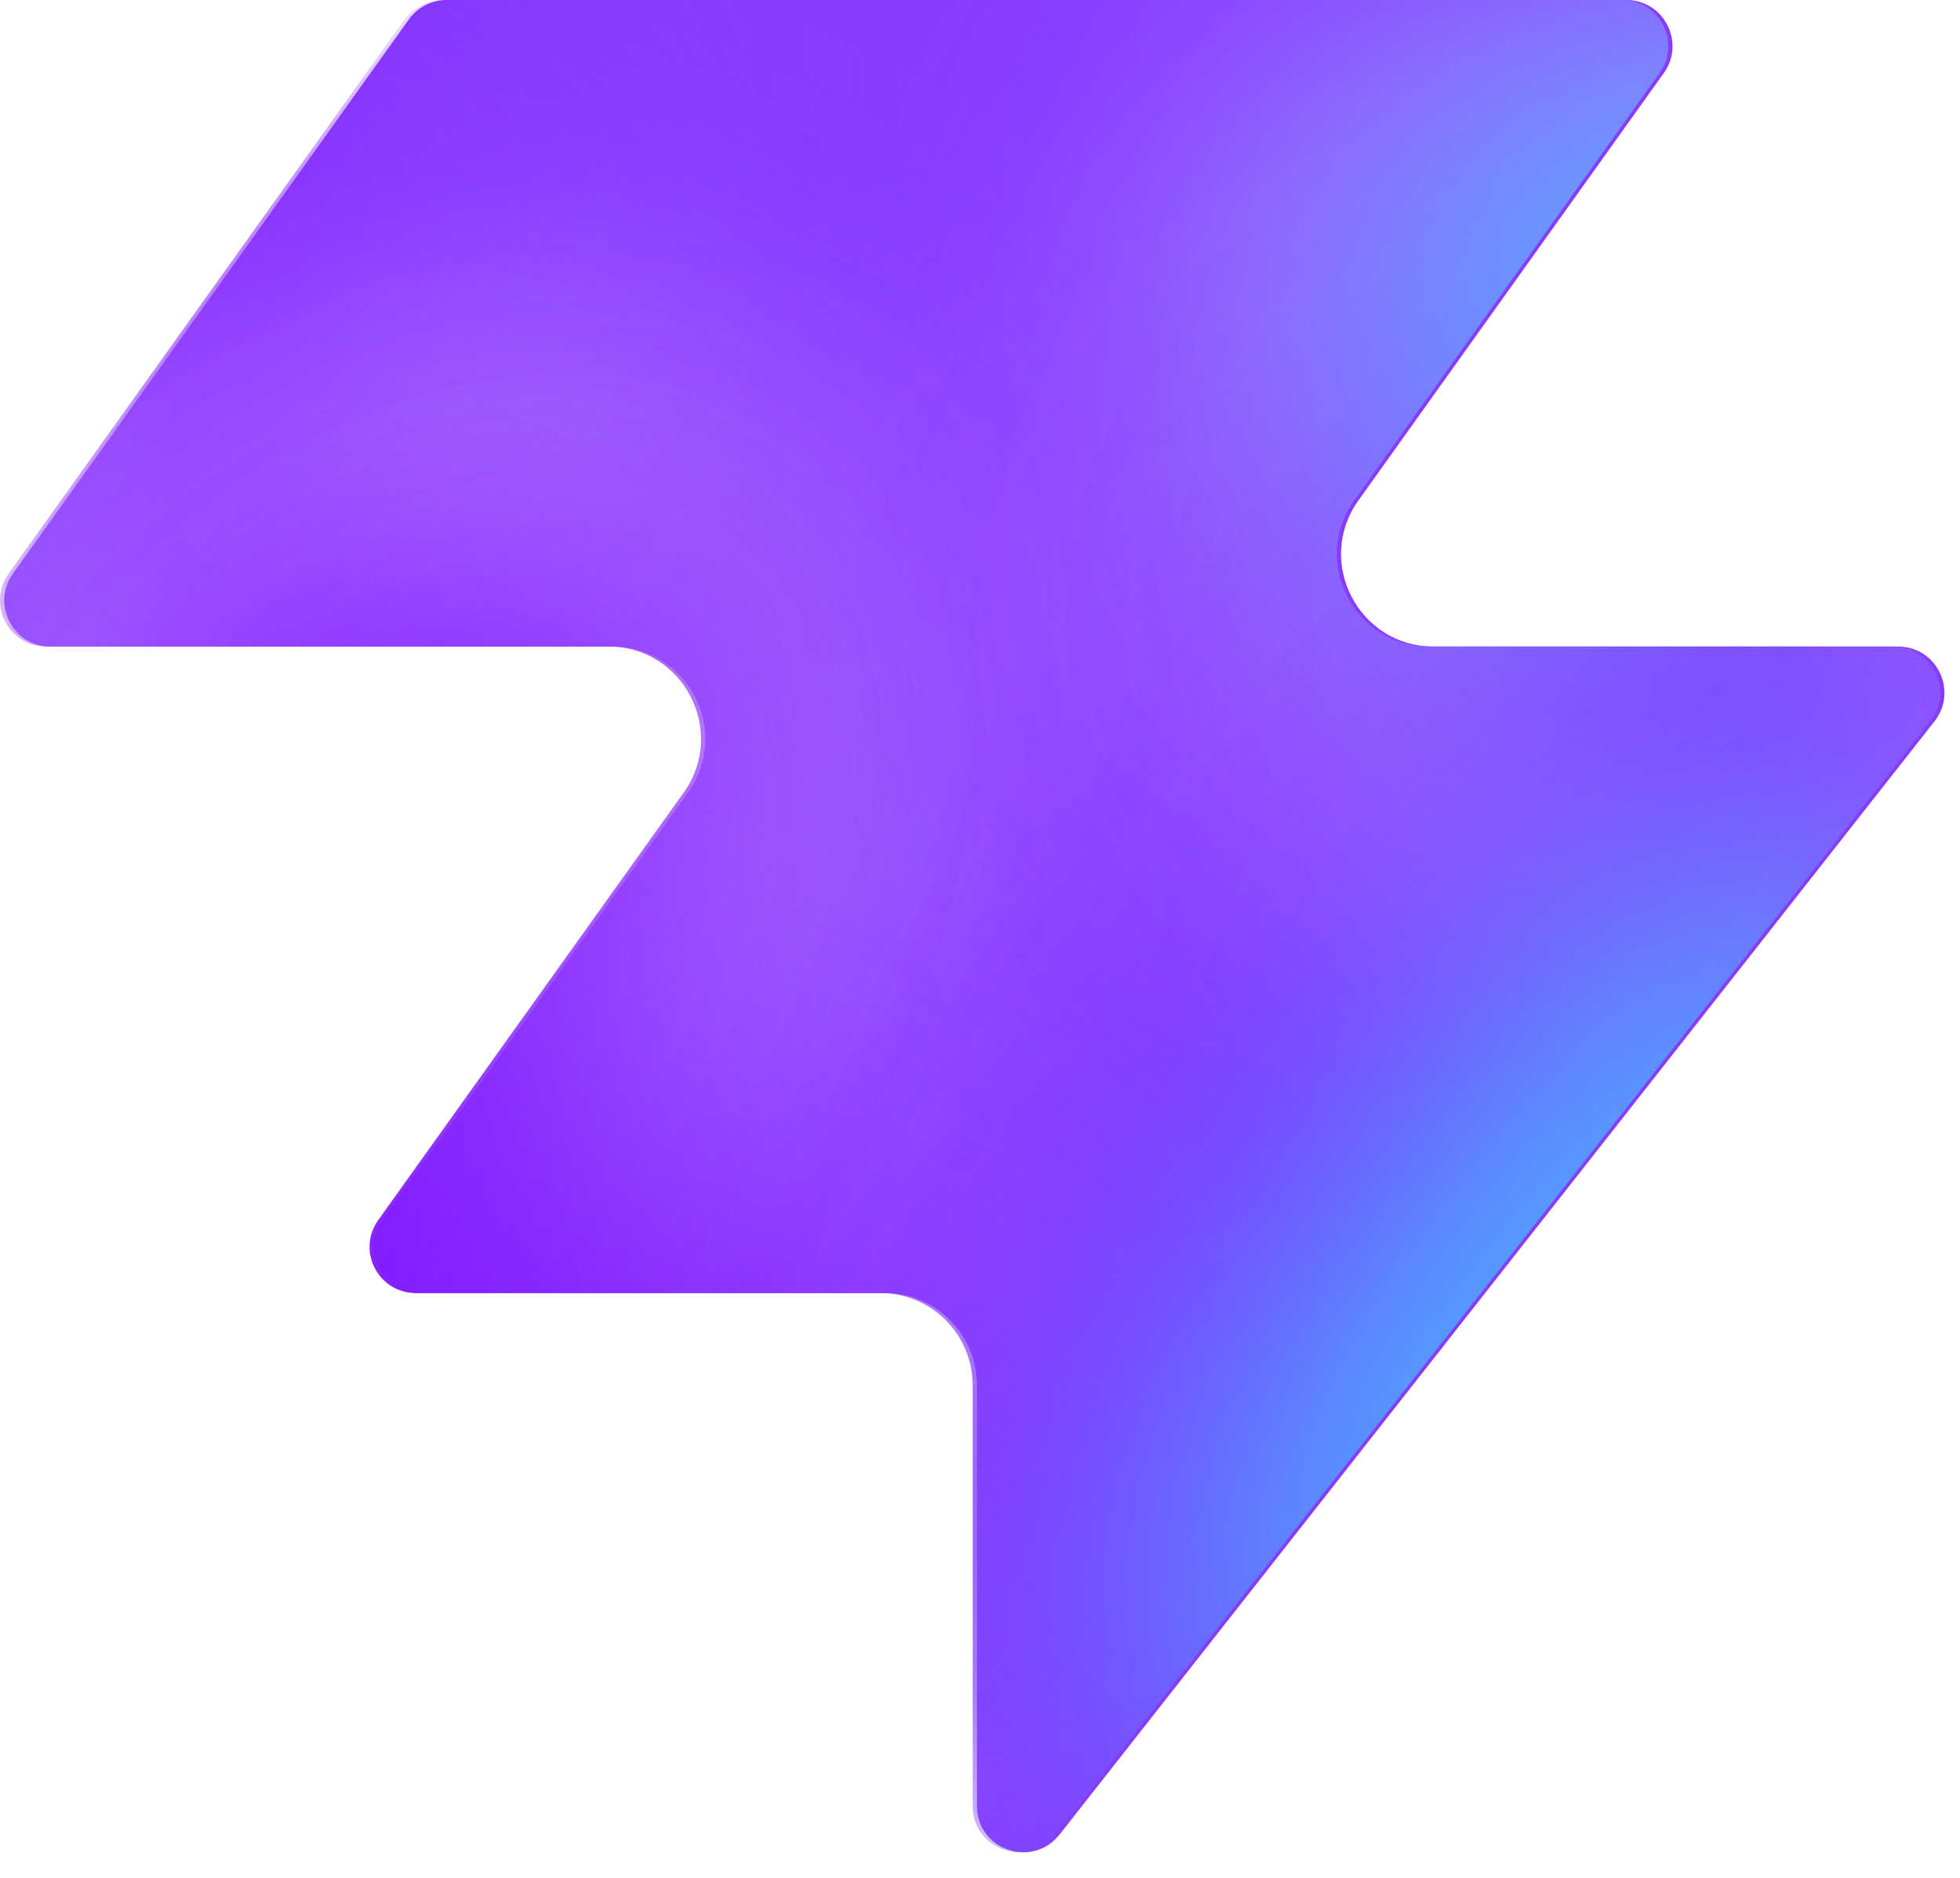
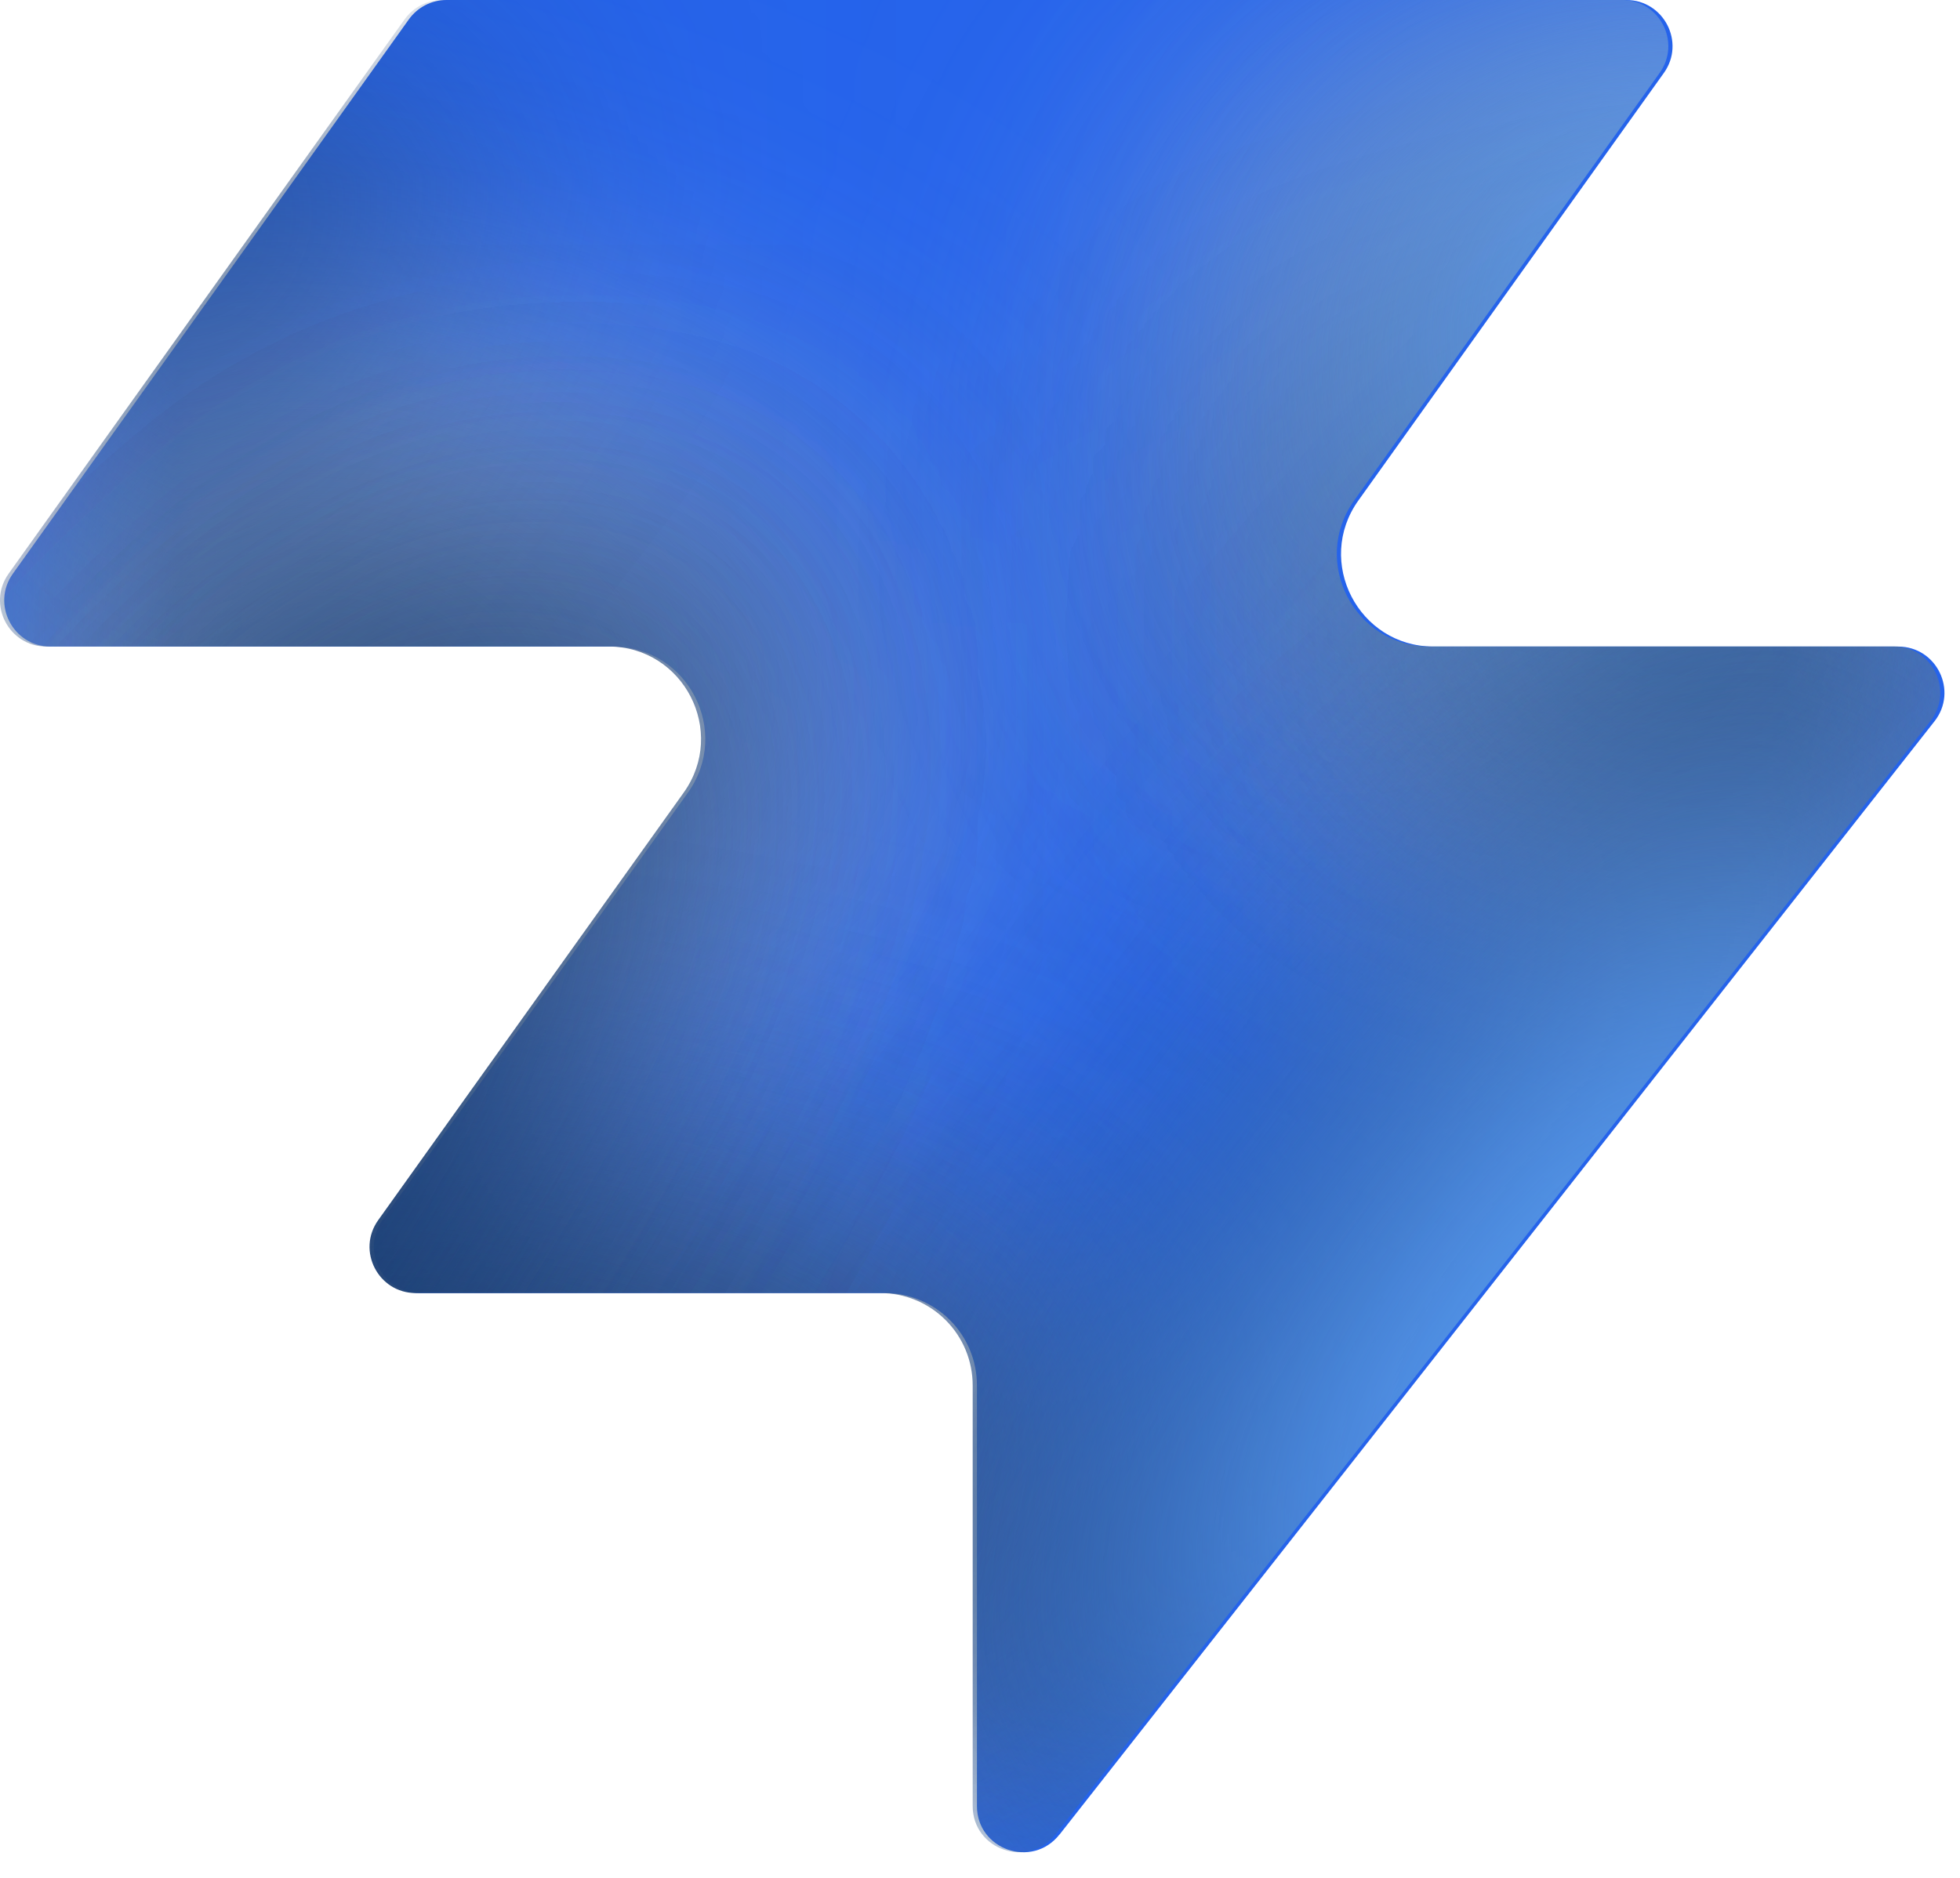
<svg xmlns="http://www.w3.org/2000/svg" width="48" height="46" fill="none" viewBox="0 0 48 46">
-   <path fill="#863bff" d="M25.946 44.938c-.664.845-2.021.375-2.021-.698V33.937a2.26 2.26 0 0 0-2.262-2.262H10.287c-.92 0-1.456-1.04-.92-1.788l7.48-10.471c1.07-1.497 0-3.578-1.842-3.578H1.237c-.92 0-1.456-1.04-.92-1.788L10.013.474c.214-.297.556-.474.92-.474h28.894c.92 0 1.456 1.04.92 1.788l-7.48 10.471c-1.07 1.498 0 3.579 1.842 3.579h11.377c.943 0 1.473 1.088.89 1.83L25.947 44.94z" style="fill:#863bff;fill:color(display-p3 .525 .23 1);fill-opacity:1" />
+   <path fill="#2563EB" d="M25.946 44.938c-.664.845-2.021.375-2.021-.698V33.937a2.26 2.26 0 0 0-2.262-2.262H10.287c-.92 0-1.456-1.04-.92-1.788l7.48-10.471c1.07-1.497 0-3.578-1.842-3.578H1.237c-.92 0-1.456-1.04-.92-1.788L10.013.474c.214-.297.556-.474.92-.474h28.894c.92 0 1.456 1.04.92 1.788l-7.48 10.471c-1.07 1.498 0 3.579 1.842 3.579h11.377c.943 0 1.473 1.088.89 1.83L25.947 44.94z" style="fill:#2563EB;fill-opacity:1" />
  <mask id="a" width="48" height="46" x="0" y="0" maskUnits="userSpaceOnUse" style="mask-type:alpha">
    <path fill="#000" d="M25.842 44.938c-.664.844-2.021.375-2.021-.698V33.937a2.26 2.26 0 0 0-2.262-2.262H10.183c-.92 0-1.456-1.04-.92-1.788l7.48-10.471c1.07-1.498 0-3.579-1.842-3.579H1.133c-.92 0-1.456-1.04-.92-1.787L9.91.473c.214-.297.556-.474.92-.474h28.894c.92 0 1.456 1.04.92 1.788l-7.48 10.471c-1.07 1.498 0 3.578 1.842 3.578h11.377c.943 0 1.473 1.088.89 1.832L25.843 44.94z" style="fill:#000;fill-opacity:1" />
  </mask>
  <g mask="url(#a)">
    <g filter="url(#b)">
-       <ellipse cx="5.508" cy="14.704" fill="#ede6ff" rx="5.508" ry="14.704" style="fill:#ede6ff;fill:color(display-p3 .927 .903 1);fill-opacity:1" transform="matrix(.00324 1 1 -.00324 -4.47 31.516)" />
+       <ellipse cx="5.508" cy="14.704" fill="#EDF4FF" rx="5.508" ry="14.704" style="fill:#EDF4FF;fill-opacity:1" transform="matrix(.00324 1 1 -.00324 -4.47 31.516)" />
    </g>
    <g filter="url(#c)">
-       <ellipse cx="10.399" cy="29.851" fill="#ede6ff" rx="10.399" ry="29.851" style="fill:#ede6ff;fill:color(display-p3 .927 .903 1);fill-opacity:1" transform="matrix(.00324 1 1 -.00324 -39.328 7.883)" />
+       <ellipse cx="10.399" cy="29.851" fill="#EDF4FF" rx="10.399" ry="29.851" style="fill:#EDF4FF;fill-opacity:1" transform="matrix(.00324 1 1 -.00324 -39.328 7.883)" />
    </g>
    <g filter="url(#d)">
-       <ellipse cx="5.508" cy="30.487" fill="#7e14ff" rx="5.508" ry="30.487" style="fill:#7e14ff;fill:color(display-p3 .492 .077 1);fill-opacity:1" transform="rotate(89.814 -25.913 -14.639)scale(1 -1)" />
+       <ellipse cx="5.508" cy="30.487" fill="#173B70" rx="5.508" ry="30.487" style="fill:#173B70;fill-opacity:1" transform="rotate(89.814 -25.913 -14.639)scale(1 -1)" />
    </g>
    <g filter="url(#e)">
-       <ellipse cx="5.508" cy="30.599" fill="#7e14ff" rx="5.508" ry="30.599" style="fill:#7e14ff;fill:color(display-p3 .492 .077 1);fill-opacity:1" transform="rotate(89.814 -32.644 -3.334)scale(1 -1)" />
+       <ellipse cx="5.508" cy="30.599" fill="#173B70" rx="5.508" ry="30.599" style="fill:#173B70;fill-opacity:1" transform="rotate(89.814 -32.644 -3.334)scale(1 -1)" />
    </g>
    <g filter="url(#f)">
-       <ellipse cx="5.508" cy="30.599" fill="#7e14ff" rx="5.508" ry="30.599" style="fill:#7e14ff;fill:color(display-p3 .492 .077 1);fill-opacity:1" transform="matrix(.00324 1 1 -.00324 -34.34 30.47)" />
+       <ellipse cx="5.508" cy="30.599" fill="#173B70" rx="5.508" ry="30.599" style="fill:#173B70;fill-opacity:1" transform="matrix(.00324 1 1 -.00324 -34.34 30.47)" />
    </g>
    <g filter="url(#g)">
-       <ellipse cx="14.072" cy="22.078" fill="#ede6ff" rx="14.072" ry="22.078" style="fill:#ede6ff;fill:color(display-p3 .927 .903 1);fill-opacity:1" transform="rotate(93.35 24.506 48.493)scale(-1 1)" />
+       <ellipse cx="14.072" cy="22.078" fill="#EDF4FF" rx="14.072" ry="22.078" style="fill:#EDF4FF;fill-opacity:1" transform="rotate(93.35 24.506 48.493)scale(-1 1)" />
    </g>
    <g filter="url(#h)">
-       <ellipse cx="3.47" cy="21.501" fill="#7e14ff" rx="3.47" ry="21.501" style="fill:#7e14ff;fill:color(display-p3 .492 .077 1);fill-opacity:1" transform="rotate(89.009 28.708 47.59)scale(-1 1)" />
+       <ellipse cx="3.47" cy="21.501" fill="#173B70" rx="3.47" ry="21.501" style="fill:#173B70;fill-opacity:1" transform="rotate(89.009 28.708 47.59)scale(-1 1)" />
    </g>
    <g filter="url(#i)">
-       <ellipse cx="3.47" cy="21.501" fill="#7e14ff" rx="3.47" ry="21.501" style="fill:#7e14ff;fill:color(display-p3 .492 .077 1);fill-opacity:1" transform="rotate(89.009 28.708 47.59)scale(-1 1)" />
+       <ellipse cx="3.47" cy="21.501" fill="#173B70" rx="3.47" ry="21.501" style="fill:#173B70;fill-opacity:1" transform="rotate(89.009 28.708 47.59)scale(-1 1)" />
    </g>
    <g filter="url(#j)">
-       <ellipse cx=".387" cy="8.972" fill="#7e14ff" rx="4.407" ry="29.108" style="fill:#7e14ff;fill:color(display-p3 .492 .077 1);fill-opacity:1" transform="rotate(39.51 .387 8.972)" />
+       <ellipse cx=".387" cy="8.972" fill="#173B70" rx="4.407" ry="29.108" style="fill:#173B70;fill-opacity:1" transform="rotate(39.51 .387 8.972)" />
    </g>
    <g filter="url(#k)">
-       <ellipse cx="47.523" cy="-6.092" fill="#7e14ff" rx="4.407" ry="29.108" style="fill:#7e14ff;fill:color(display-p3 .492 .077 1);fill-opacity:1" transform="rotate(37.892 47.523 -6.092)" />
+       <ellipse cx="47.523" cy="-6.092" fill="#173B70" rx="4.407" ry="29.108" style="fill:#173B70;fill-opacity:1" transform="rotate(37.892 47.523 -6.092)" />
    </g>
    <g filter="url(#l)">
-       <ellipse cx="41.412" cy="6.333" fill="#47bfff" rx="5.971" ry="9.665" style="fill:#47bfff;fill:color(display-p3 .28 .748 1);fill-opacity:1" transform="rotate(37.892 41.412 6.333)" />
+       <ellipse cx="41.412" cy="6.333" fill="#60A5FA" rx="5.971" ry="9.665" style="fill:#60A5FA;fill-opacity:1" transform="rotate(37.892 41.412 6.333)" />
    </g>
    <g filter="url(#m)">
-       <ellipse cx="-1.879" cy="38.332" fill="#7e14ff" rx="4.407" ry="29.108" style="fill:#7e14ff;fill:color(display-p3 .492 .077 1);fill-opacity:1" transform="rotate(37.892 -1.88 38.332)" />
+       <ellipse cx="-1.879" cy="38.332" fill="#173B70" rx="4.407" ry="29.108" style="fill:#173B70;fill-opacity:1" transform="rotate(37.892 -1.88 38.332)" />
    </g>
    <g filter="url(#n)">
-       <ellipse cx="-1.879" cy="38.332" fill="#7e14ff" rx="4.407" ry="29.108" style="fill:#7e14ff;fill:color(display-p3 .492 .077 1);fill-opacity:1" transform="rotate(37.892 -1.88 38.332)" />
+       <ellipse cx="-1.879" cy="38.332" fill="#173B70" rx="4.407" ry="29.108" style="fill:#173B70;fill-opacity:1" transform="rotate(37.892 -1.88 38.332)" />
    </g>
    <g filter="url(#o)">
-       <ellipse cx="35.651" cy="29.907" fill="#7e14ff" rx="4.407" ry="29.108" style="fill:#7e14ff;fill:color(display-p3 .492 .077 1);fill-opacity:1" transform="rotate(37.892 35.651 29.907)" />
+       <ellipse cx="35.651" cy="29.907" fill="#173B70" rx="4.407" ry="29.108" style="fill:#173B70;fill-opacity:1" transform="rotate(37.892 35.651 29.907)" />
    </g>
    <g filter="url(#p)">
-       <ellipse cx="38.418" cy="32.4" fill="#47bfff" rx="5.971" ry="15.297" style="fill:#47bfff;fill:color(display-p3 .28 .748 1);fill-opacity:1" transform="rotate(37.892 38.418 32.4)" />
+       <ellipse cx="38.418" cy="32.4" fill="#60A5FA" rx="5.971" ry="15.297" style="fill:#60A5FA;fill-opacity:1" transform="rotate(37.892 38.418 32.4)" />
    </g>
  </g>
  <defs>
    <filter id="b" width="60.045" height="41.654" x="-19.77" y="16.149" color-interpolation-filters="sRGB" filterUnits="userSpaceOnUse">
      <feFlood flood-opacity="0" result="BackgroundImageFix" />
      <feBlend in="SourceGraphic" in2="BackgroundImageFix" result="shape" />
      <feGaussianBlur result="effect1_foregroundBlur_2002_17158" stdDeviation="7.659" />
    </filter>
    <filter id="c" width="90.34" height="51.437" x="-54.613" y="-7.533" color-interpolation-filters="sRGB" filterUnits="userSpaceOnUse">
      <feFlood flood-opacity="0" result="BackgroundImageFix" />
      <feBlend in="SourceGraphic" in2="BackgroundImageFix" result="shape" />
      <feGaussianBlur result="effect1_foregroundBlur_2002_17158" stdDeviation="7.659" />
    </filter>
    <filter id="d" width="79.355" height="29.4" x="-49.64" y="2.03" color-interpolation-filters="sRGB" filterUnits="userSpaceOnUse">
      <feFlood flood-opacity="0" result="BackgroundImageFix" />
      <feBlend in="SourceGraphic" in2="BackgroundImageFix" result="shape" />
      <feGaussianBlur result="effect1_foregroundBlur_2002_17158" stdDeviation="4.596" />
    </filter>
    <filter id="e" width="79.579" height="29.4" x="-45.045" y="20.029" color-interpolation-filters="sRGB" filterUnits="userSpaceOnUse">
      <feFlood flood-opacity="0" result="BackgroundImageFix" />
      <feBlend in="SourceGraphic" in2="BackgroundImageFix" result="shape" />
      <feGaussianBlur result="effect1_foregroundBlur_2002_17158" stdDeviation="4.596" />
    </filter>
    <filter id="f" width="79.579" height="29.4" x="-43.513" y="21.178" color-interpolation-filters="sRGB" filterUnits="userSpaceOnUse">
      <feFlood flood-opacity="0" result="BackgroundImageFix" />
      <feBlend in="SourceGraphic" in2="BackgroundImageFix" result="shape" />
      <feGaussianBlur result="effect1_foregroundBlur_2002_17158" stdDeviation="4.596" />
    </filter>
    <filter id="g" width="74.749" height="58.852" x="15.756" y="-17.901" color-interpolation-filters="sRGB" filterUnits="userSpaceOnUse">
      <feFlood flood-opacity="0" result="BackgroundImageFix" />
      <feBlend in="SourceGraphic" in2="BackgroundImageFix" result="shape" />
      <feGaussianBlur result="effect1_foregroundBlur_2002_17158" stdDeviation="7.659" />
    </filter>
    <filter id="h" width="61.377" height="25.362" x="23.548" y="2.284" color-interpolation-filters="sRGB" filterUnits="userSpaceOnUse">
      <feFlood flood-opacity="0" result="BackgroundImageFix" />
      <feBlend in="SourceGraphic" in2="BackgroundImageFix" result="shape" />
      <feGaussianBlur result="effect1_foregroundBlur_2002_17158" stdDeviation="4.596" />
    </filter>
    <filter id="i" width="61.377" height="25.362" x="23.548" y="2.284" color-interpolation-filters="sRGB" filterUnits="userSpaceOnUse">
      <feFlood flood-opacity="0" result="BackgroundImageFix" />
      <feBlend in="SourceGraphic" in2="BackgroundImageFix" result="shape" />
      <feGaussianBlur result="effect1_foregroundBlur_2002_17158" stdDeviation="4.596" />
    </filter>
    <filter id="j" width="56.045" height="63.649" x="-27.636" y="-22.853" color-interpolation-filters="sRGB" filterUnits="userSpaceOnUse">
      <feFlood flood-opacity="0" result="BackgroundImageFix" />
      <feBlend in="SourceGraphic" in2="BackgroundImageFix" result="shape" />
      <feGaussianBlur result="effect1_foregroundBlur_2002_17158" stdDeviation="4.596" />
    </filter>
    <filter id="k" width="54.814" height="64.646" x="20.116" y="-38.415" color-interpolation-filters="sRGB" filterUnits="userSpaceOnUse">
      <feFlood flood-opacity="0" result="BackgroundImageFix" />
      <feBlend in="SourceGraphic" in2="BackgroundImageFix" result="shape" />
      <feGaussianBlur result="effect1_foregroundBlur_2002_17158" stdDeviation="4.596" />
    </filter>
    <filter id="l" width="33.541" height="35.313" x="24.641" y="-11.323" color-interpolation-filters="sRGB" filterUnits="userSpaceOnUse">
      <feFlood flood-opacity="0" result="BackgroundImageFix" />
      <feBlend in="SourceGraphic" in2="BackgroundImageFix" result="shape" />
      <feGaussianBlur result="effect1_foregroundBlur_2002_17158" stdDeviation="4.596" />
    </filter>
    <filter id="m" width="54.814" height="64.646" x="-29.286" y="6.009" color-interpolation-filters="sRGB" filterUnits="userSpaceOnUse">
      <feFlood flood-opacity="0" result="BackgroundImageFix" />
      <feBlend in="SourceGraphic" in2="BackgroundImageFix" result="shape" />
      <feGaussianBlur result="effect1_foregroundBlur_2002_17158" stdDeviation="4.596" />
    </filter>
    <filter id="n" width="54.814" height="64.646" x="-29.286" y="6.009" color-interpolation-filters="sRGB" filterUnits="userSpaceOnUse">
      <feFlood flood-opacity="0" result="BackgroundImageFix" />
      <feBlend in="SourceGraphic" in2="BackgroundImageFix" result="shape" />
      <feGaussianBlur result="effect1_foregroundBlur_2002_17158" stdDeviation="4.596" />
    </filter>
    <filter id="o" width="54.814" height="64.646" x="8.244" y="-2.416" color-interpolation-filters="sRGB" filterUnits="userSpaceOnUse">
      <feFlood flood-opacity="0" result="BackgroundImageFix" />
      <feBlend in="SourceGraphic" in2="BackgroundImageFix" result="shape" />
      <feGaussianBlur result="effect1_foregroundBlur_2002_17158" stdDeviation="4.596" />
    </filter>
    <filter id="p" width="39.409" height="43.623" x="18.713" y="10.588" color-interpolation-filters="sRGB" filterUnits="userSpaceOnUse">
      <feFlood flood-opacity="0" result="BackgroundImageFix" />
      <feBlend in="SourceGraphic" in2="BackgroundImageFix" result="shape" />
      <feGaussianBlur result="effect1_foregroundBlur_2002_17158" stdDeviation="4.596" />
    </filter>
  </defs>
</svg>
